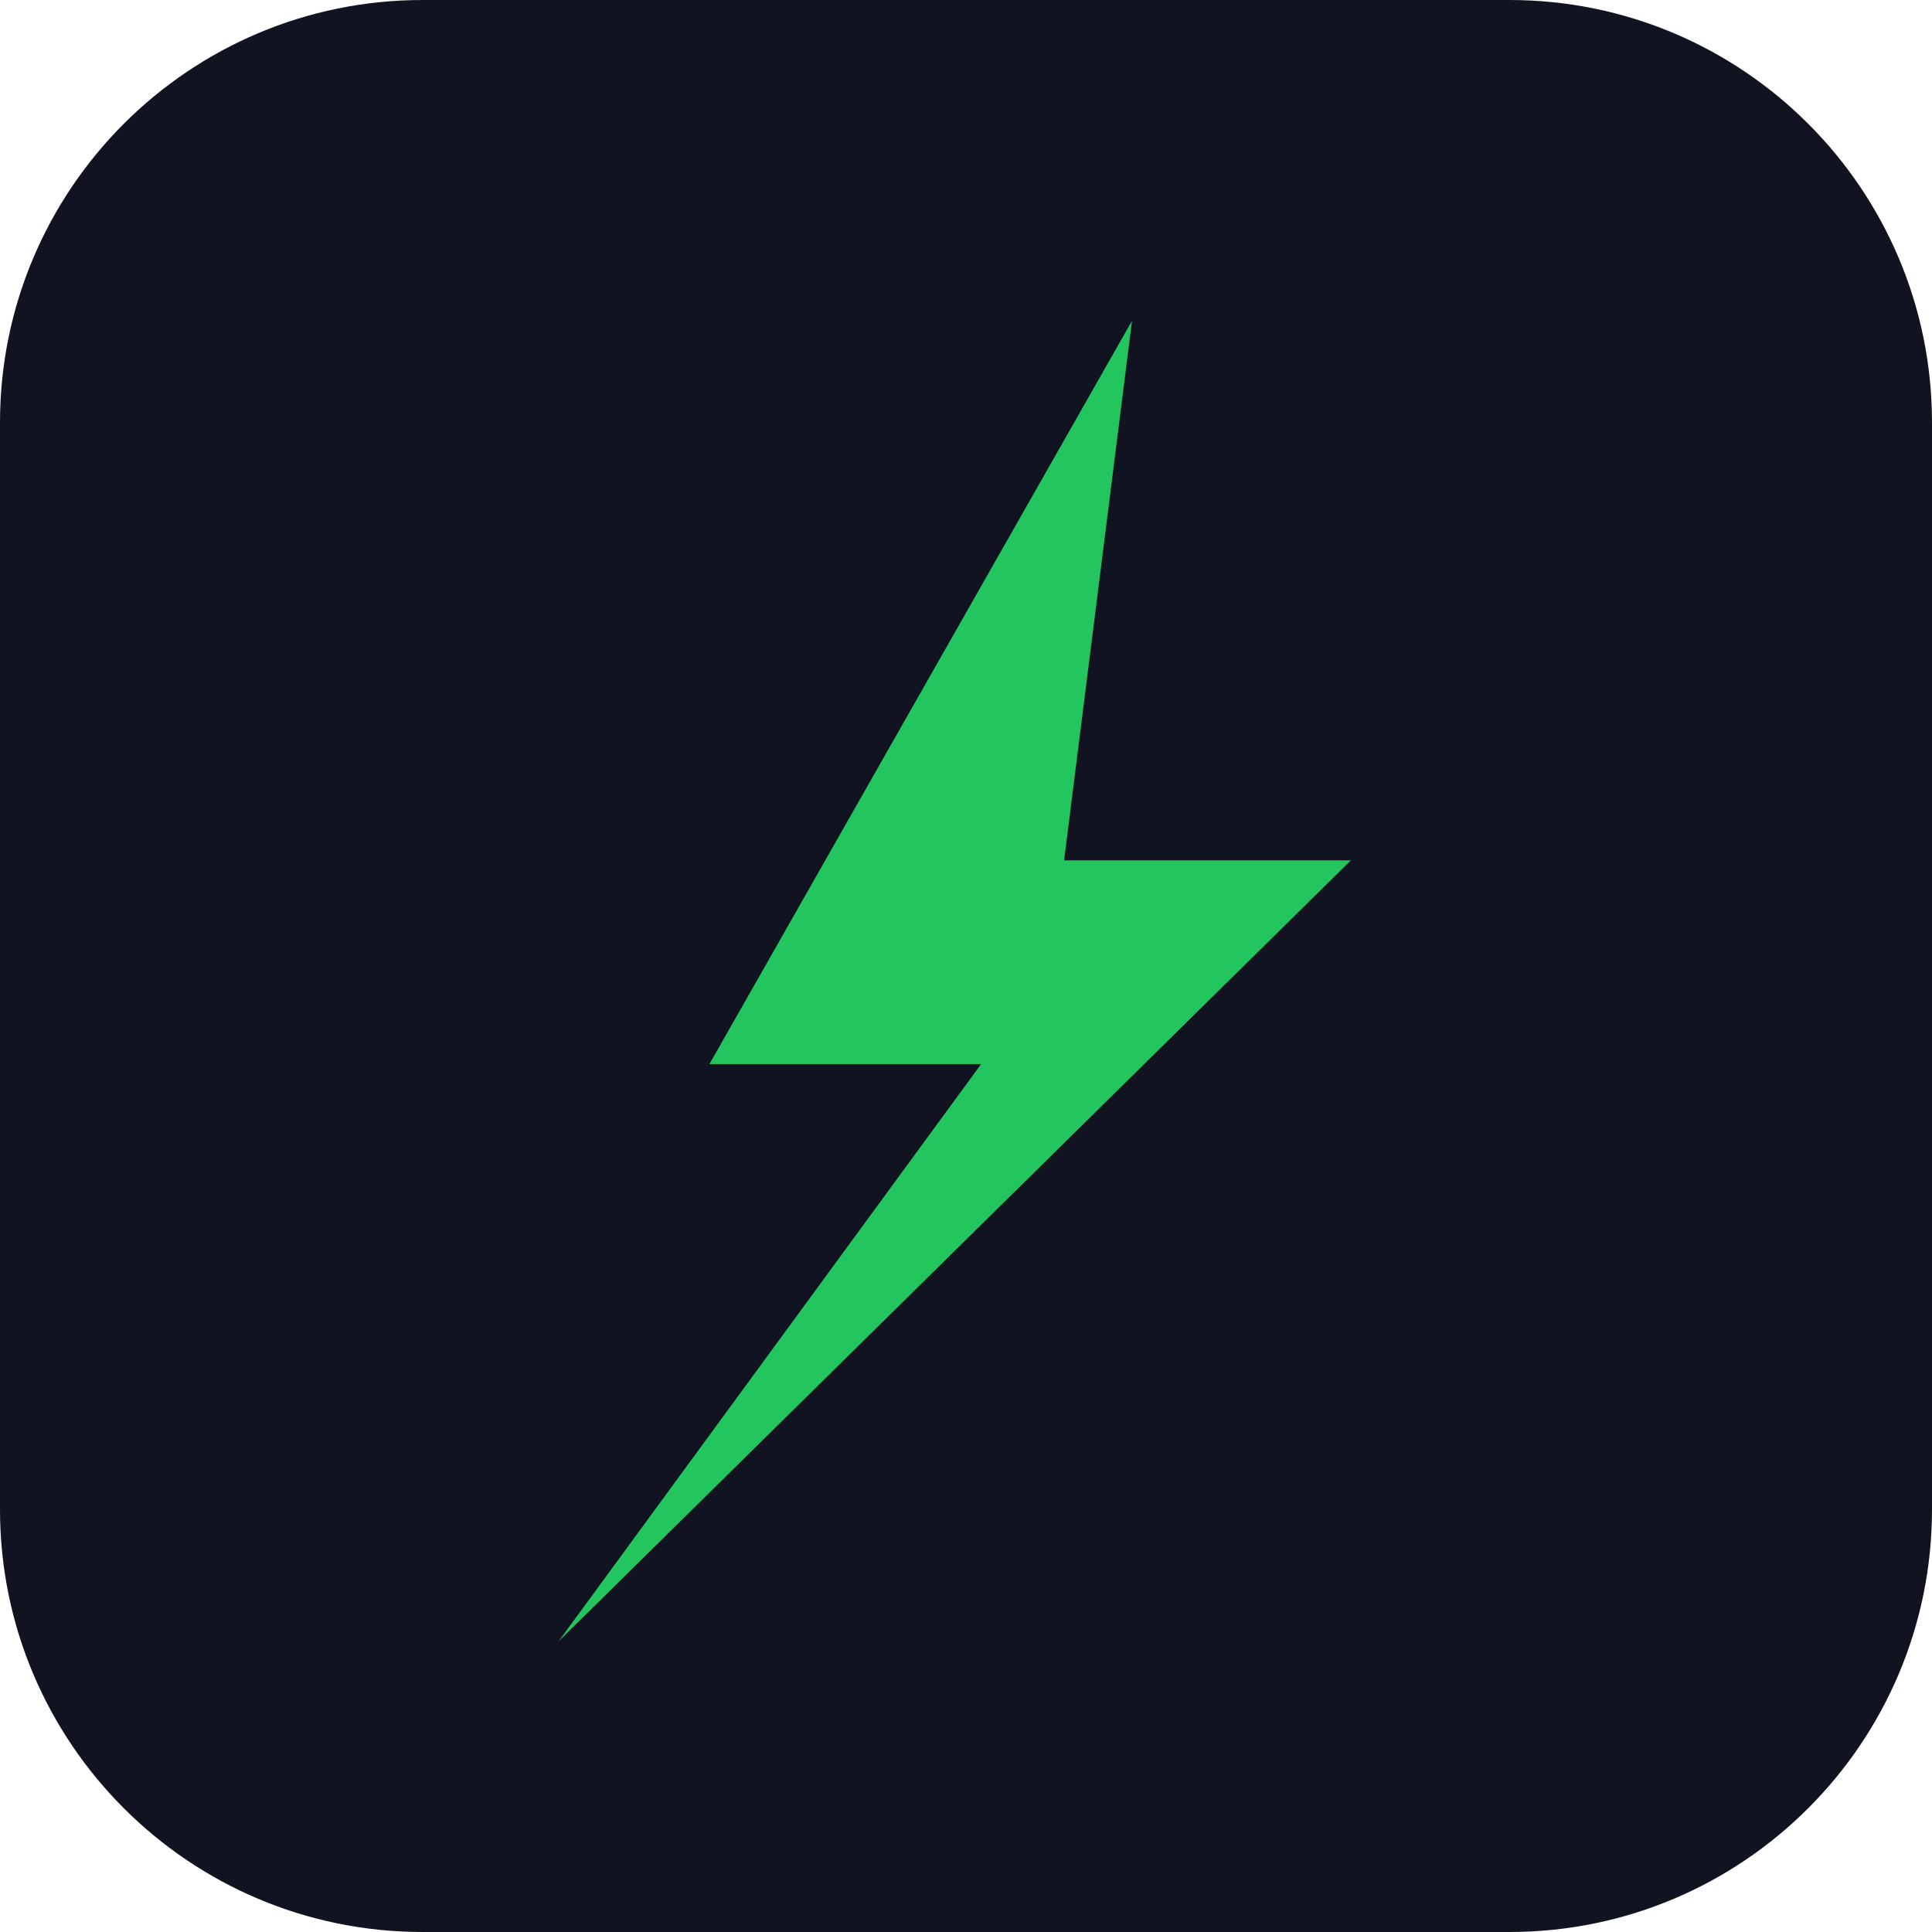
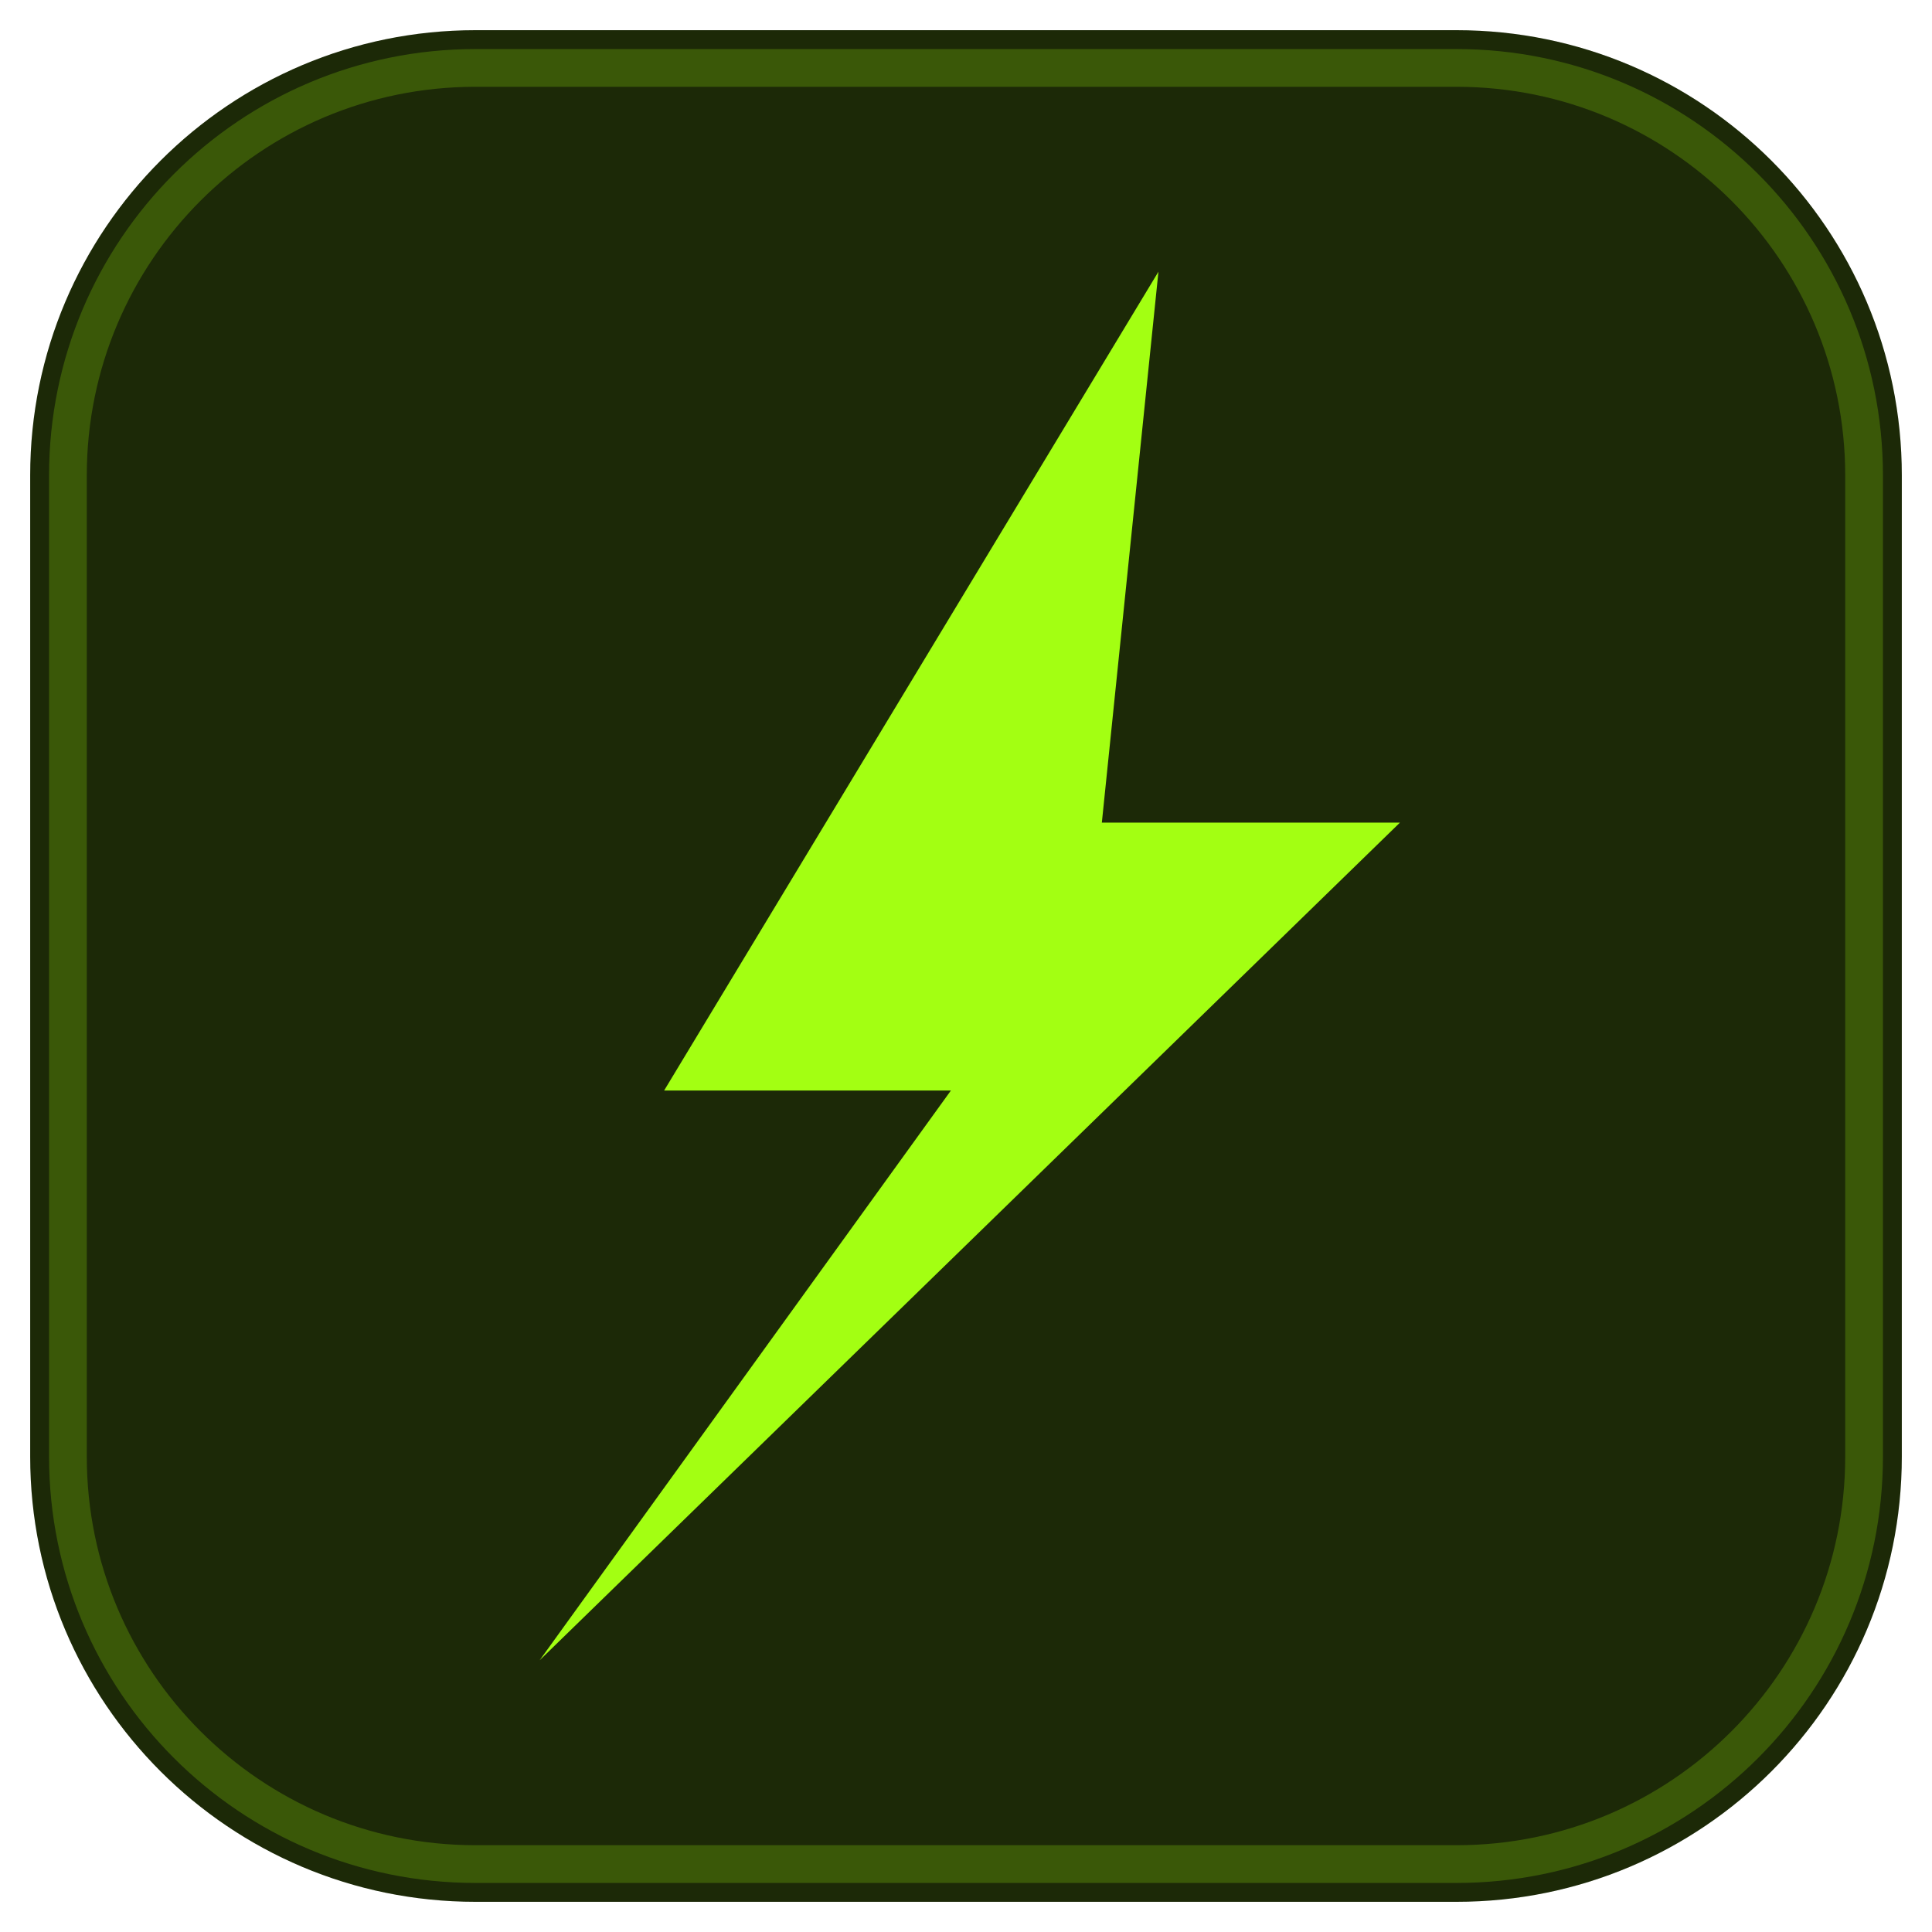
<svg xmlns="http://www.w3.org/2000/svg" width="512" height="512" viewBox="0 0 512 512">
-   <rect width="512" height="512" rx="112" fill="#111420" />
-   <path d="M300 85 L188 282 H260 L148 435 L358 228 H282 Z" fill="#22c55e" />
+   <rect x="8" y="8" width="496" height="496" rx="118" fill="#101707" />
+   <rect x="8" y="8" width="496" height="496" rx="118" fill="#A3FF12" opacity="0.08" />
+   <rect x="18" y="18" width="476" height="476" rx="108" fill="none" stroke="#A3FF12" stroke-opacity="0.22" stroke-width="10" />
+   <path d="M307 72 L176 289 H252 L143 440 L371 218 H292 Z" fill="#A3FF12" />
</svg>
